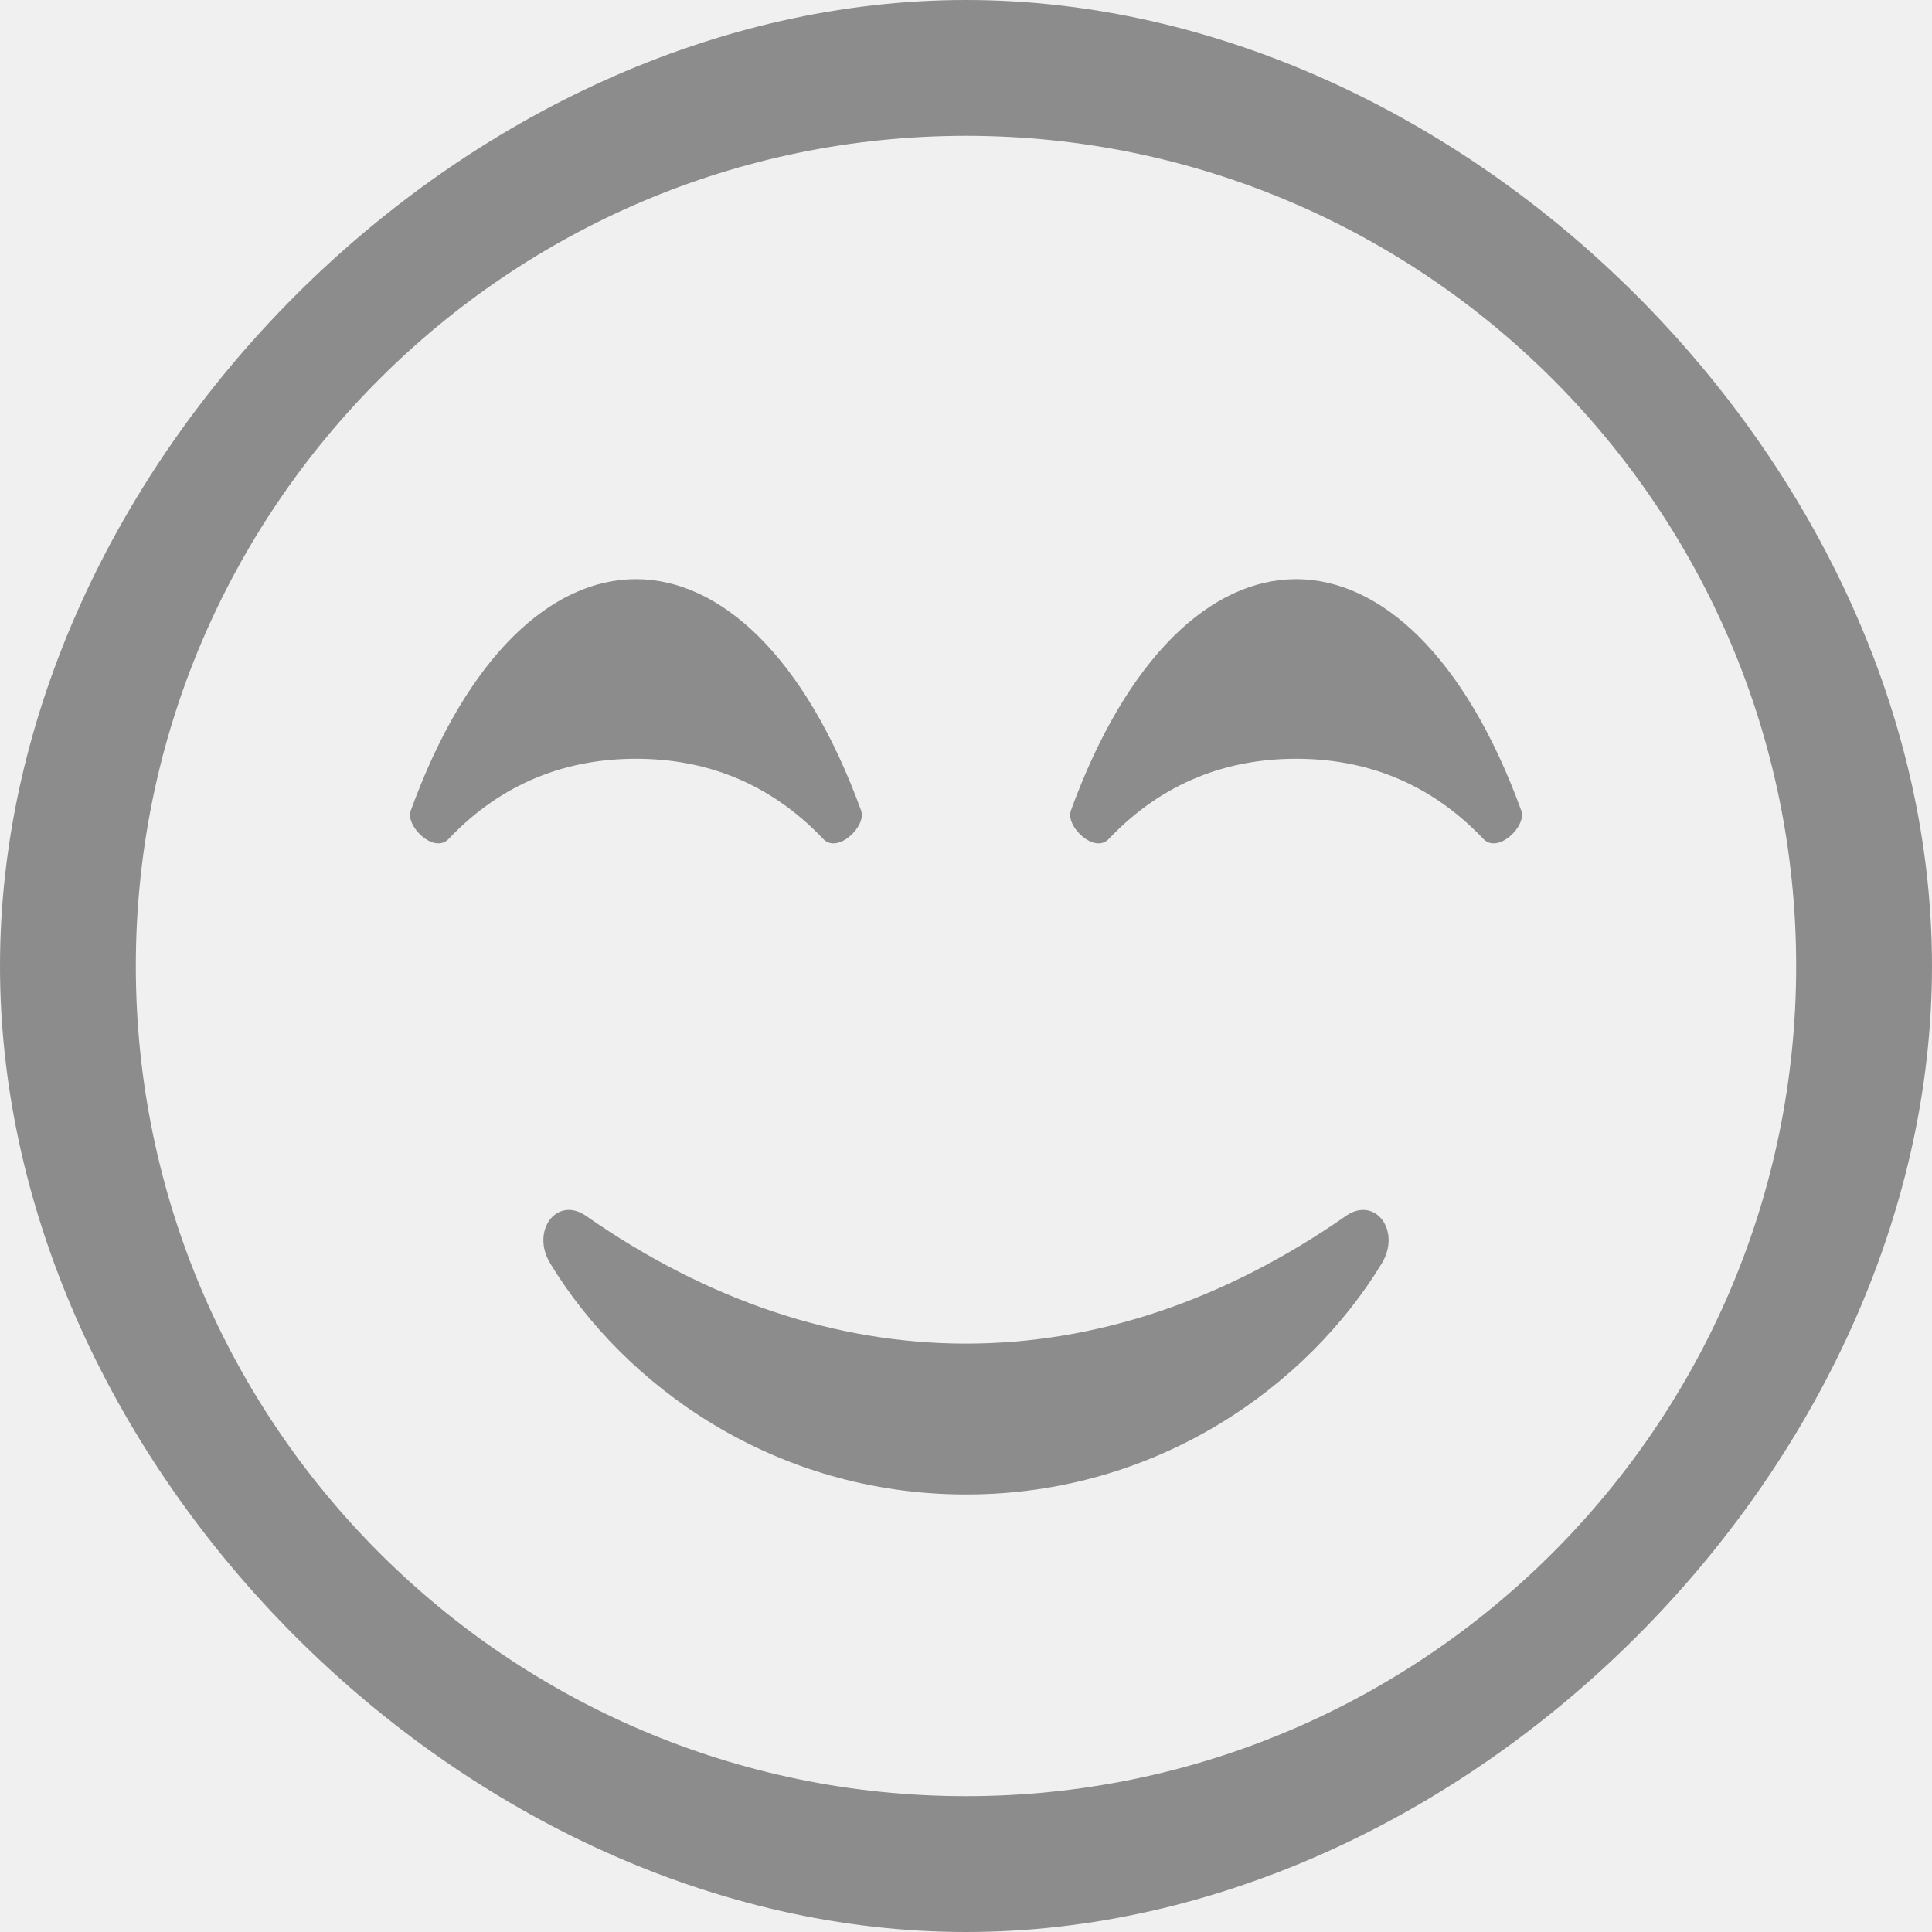
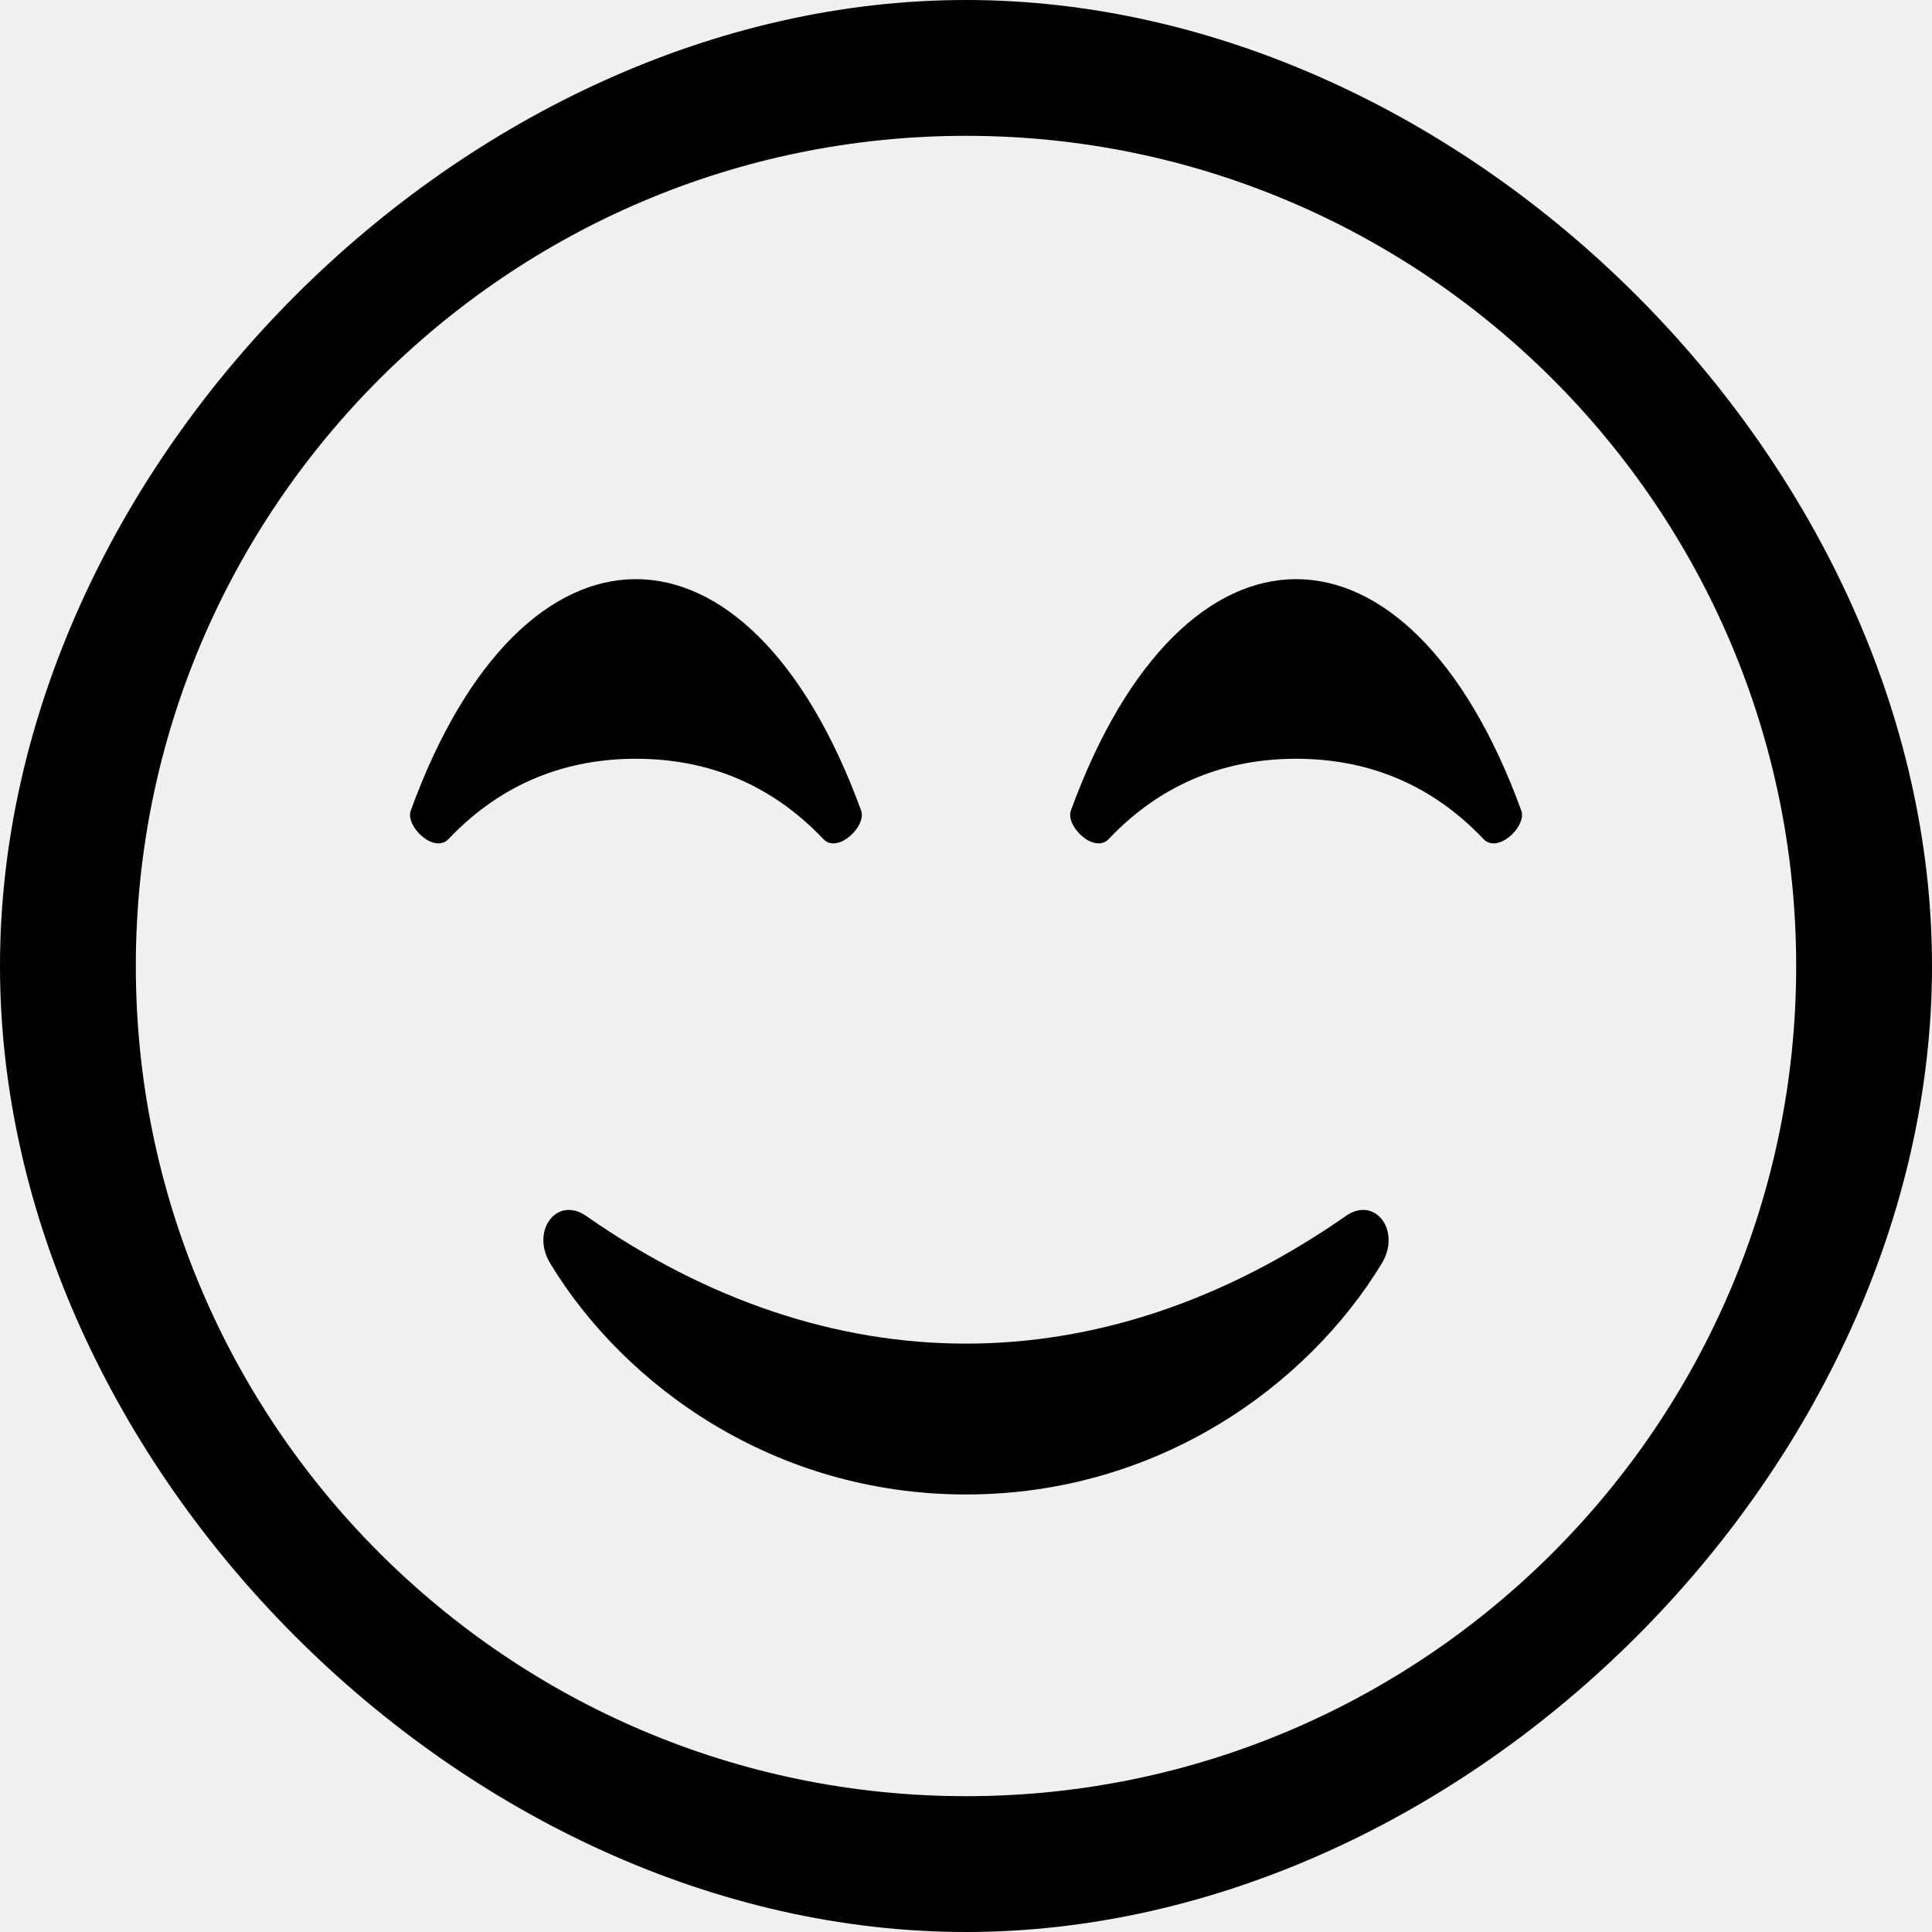
- <svg xmlns="http://www.w3.org/2000/svg" width="30" height="30" viewBox="0 0 30 30" fill="none">
+ <svg xmlns="http://www.w3.org/2000/svg" width="30" height="30" viewBox="0 0 30 30" fill="currentColor">
  <g clip-path="url(#clip0_9763_691)">
-     <path d="M15 0C7.234 0 0 7.234 0 15C0 22.766 7.234 30 15 30C22.766 30 30 22.766 30 15C30 7.234 22.766 0 15 0ZM15 27.891C7.892 27.891 2.109 22.108 2.109 15C2.109 7.892 7.892 2.109 15 2.109C22.108 2.109 27.891 7.892 27.891 15C27.891 22.108 22.108 27.891 15 27.891Z" fill="#8C8C8C" />
-     <path d="M20.899 18.881C17.097 21.532 12.88 21.517 9.101 18.881C8.646 18.564 8.236 19.113 8.545 19.62C9.697 21.517 12.021 23.206 15 23.206C17.978 23.206 20.303 21.517 21.455 19.62C21.764 19.113 21.353 18.564 20.899 18.881Z" fill="#8C8C8C" />
-     <path d="M12.784 13.028C13.008 13.264 13.458 12.829 13.372 12.588C12.5 10.192 11.187 8.993 9.874 8.993C8.561 8.993 7.248 10.192 6.378 12.588C6.291 12.829 6.74 13.264 6.965 13.028C7.81 12.137 8.82 11.782 9.875 11.782C10.929 11.782 11.939 12.137 12.784 13.028Z" fill="#8C8C8C" />
-     <path d="M20.126 8.993C18.813 8.993 17.5 10.192 16.628 12.588C16.542 12.829 16.992 13.264 17.216 13.028C18.061 12.137 19.071 11.782 20.126 11.782C21.181 11.782 22.19 12.137 23.035 13.028C23.26 13.264 23.709 12.829 23.623 12.588C22.751 10.192 21.438 8.993 20.126 8.993Z" fill="#8C8C8C" />
+     <path d="M15 0C7.234 0 0 7.234 0 15C0 22.766 7.234 30 15 30C22.766 30 30 22.766 30 15C30 7.234 22.766 0 15 0ZM15 27.891C7.892 27.891 2.109 22.108 2.109 15C2.109 7.892 7.892 2.109 15 2.109C22.108 2.109 27.891 7.892 27.891 15C27.891 22.108 22.108 27.891 15 27.891Z" fill="currentColor" />
+     <path d="M20.899 18.881C17.097 21.532 12.88 21.517 9.101 18.881C8.646 18.564 8.236 19.113 8.545 19.62C9.697 21.517 12.021 23.206 15 23.206C17.978 23.206 20.303 21.517 21.455 19.62C21.764 19.113 21.353 18.564 20.899 18.881Z" fill="currentColor" />
+     <path d="M12.784 13.028C13.008 13.264 13.458 12.829 13.372 12.588C12.5 10.192 11.187 8.993 9.874 8.993C8.561 8.993 7.248 10.192 6.378 12.588C6.291 12.829 6.74 13.264 6.965 13.028C7.81 12.137 8.82 11.782 9.875 11.782C10.929 11.782 11.939 12.137 12.784 13.028Z" fill="currentColor" />
+     <path d="M20.126 8.993C18.813 8.993 17.5 10.192 16.628 12.588C16.542 12.829 16.992 13.264 17.216 13.028C18.061 12.137 19.071 11.782 20.126 11.782C21.181 11.782 22.19 12.137 23.035 13.028C23.26 13.264 23.709 12.829 23.623 12.588C22.751 10.192 21.438 8.993 20.126 8.993Z" fill="currentColor" />
  </g>
-   <defs>
-     <clipPath id="clip0_9763_691">
-       <rect width="30" height="30" fill="white" />
-     </clipPath>
-   </defs>
</svg>
